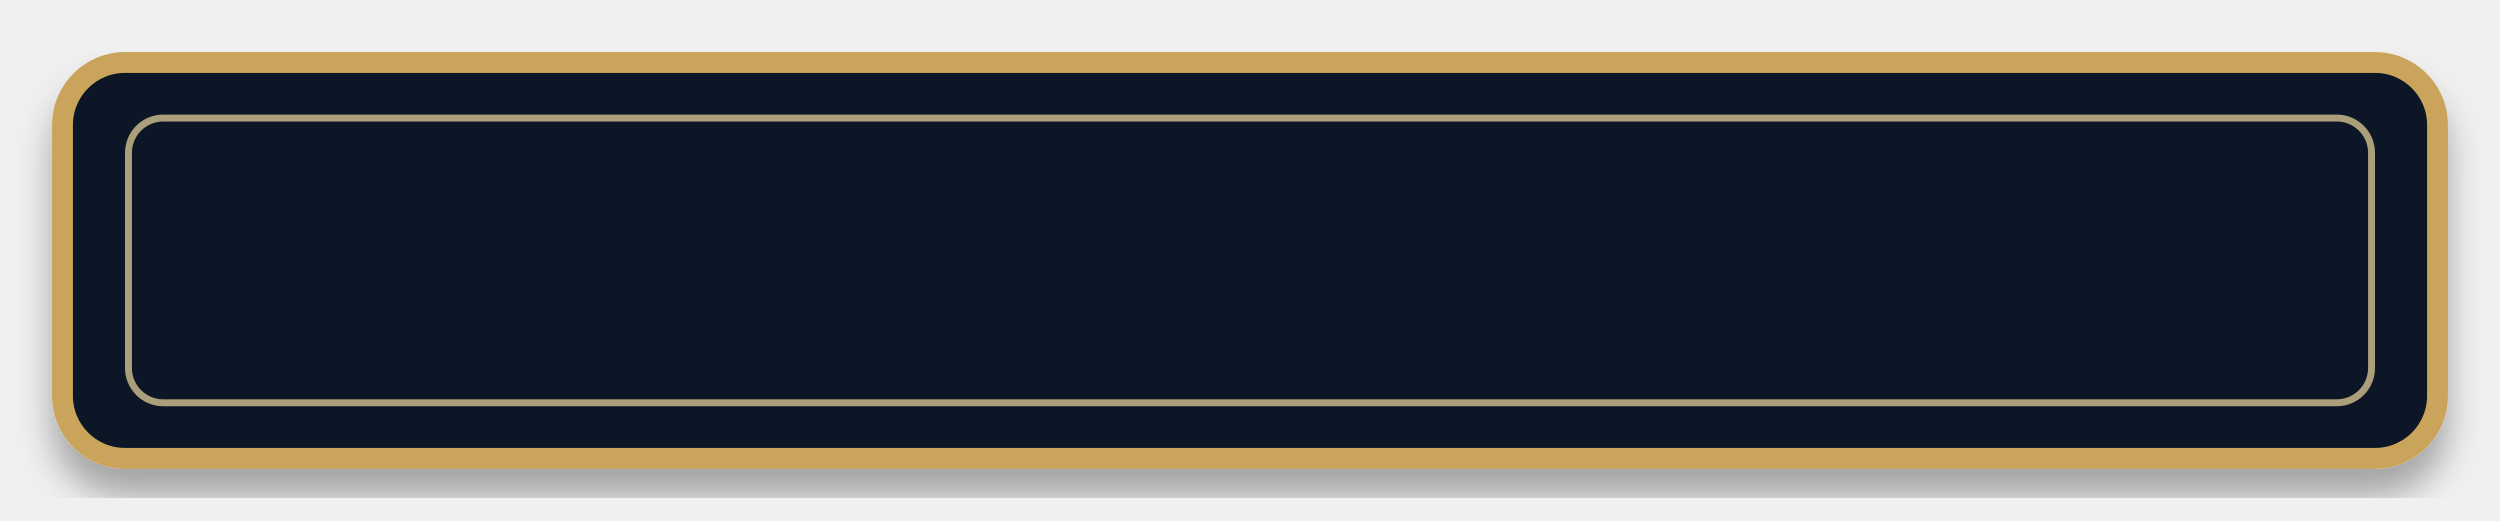
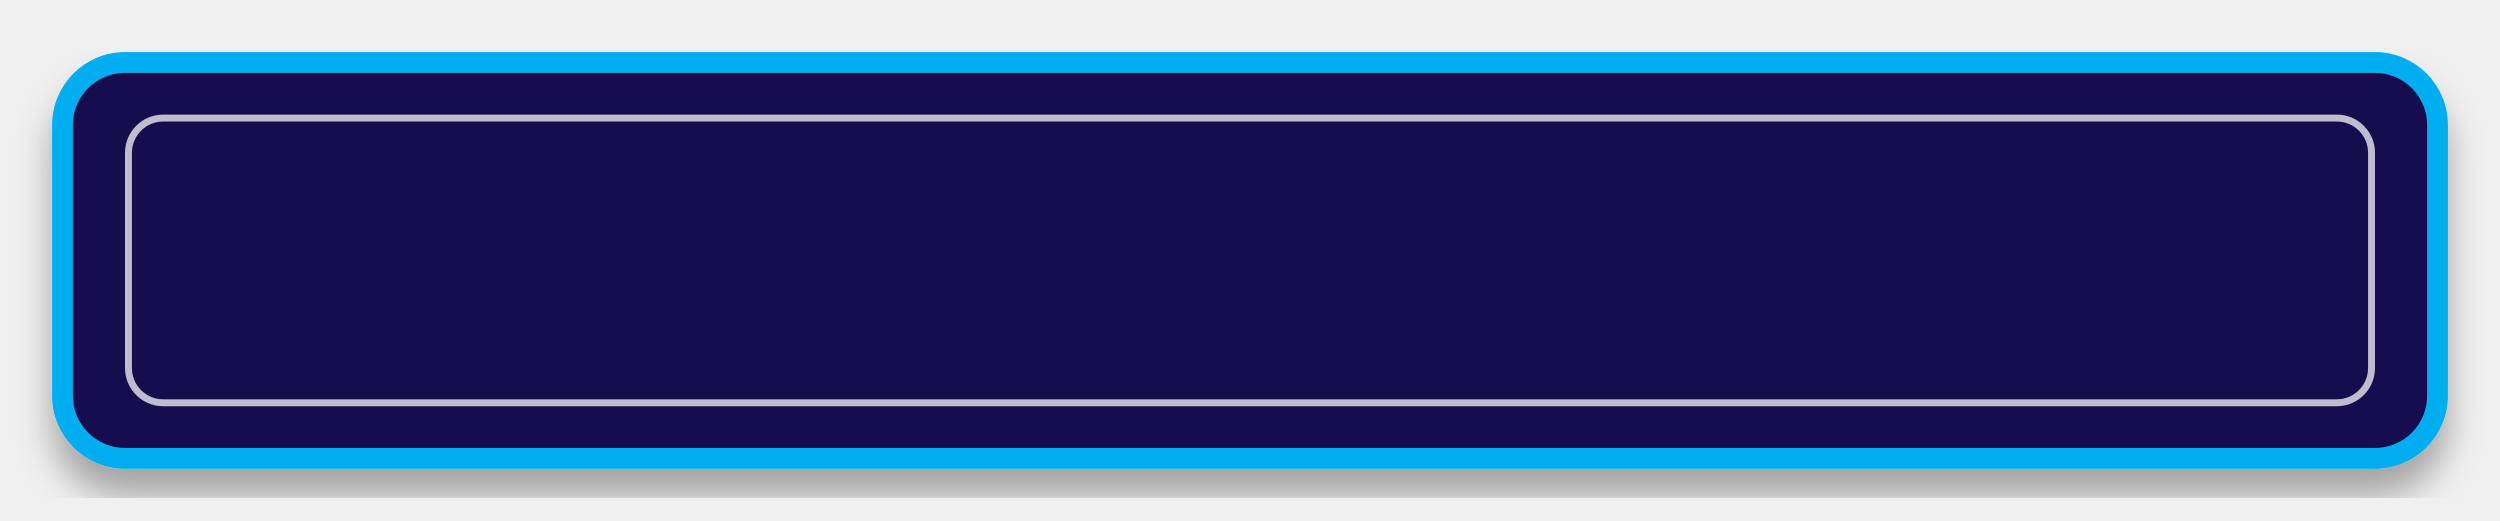
<svg xmlns="http://www.w3.org/2000/svg" viewBox="0 0 720 150" preserveAspectRatio="none">
  <defs>
    <filter id="s">
      <feDropShadow dx="0" dy="8" stdDeviation="5" flood-opacity=".32" />
    </filter>
  </defs>
-   <rect x="18" y="18" width="684" height="114" rx="18" fill="#071626" stroke="#c9a45a" stroke-width="6" filter="url(#s)" />
-   <rect x="37" y="34" width="646" height="82" rx="10" fill="none" stroke="#e8d39b" stroke-width="2" opacity=".72" />
+   <rect x="18" y="18" width="684" height="114" rx="18" fill="#190C4F" stroke="#00AEEF" stroke-width="6" filter="url(#s)" />
+   <rect x="37" y="34" width="646" height="82" rx="10" fill="none" stroke="#FFFFFF" stroke-width="2" opacity=".72" />
</svg>
